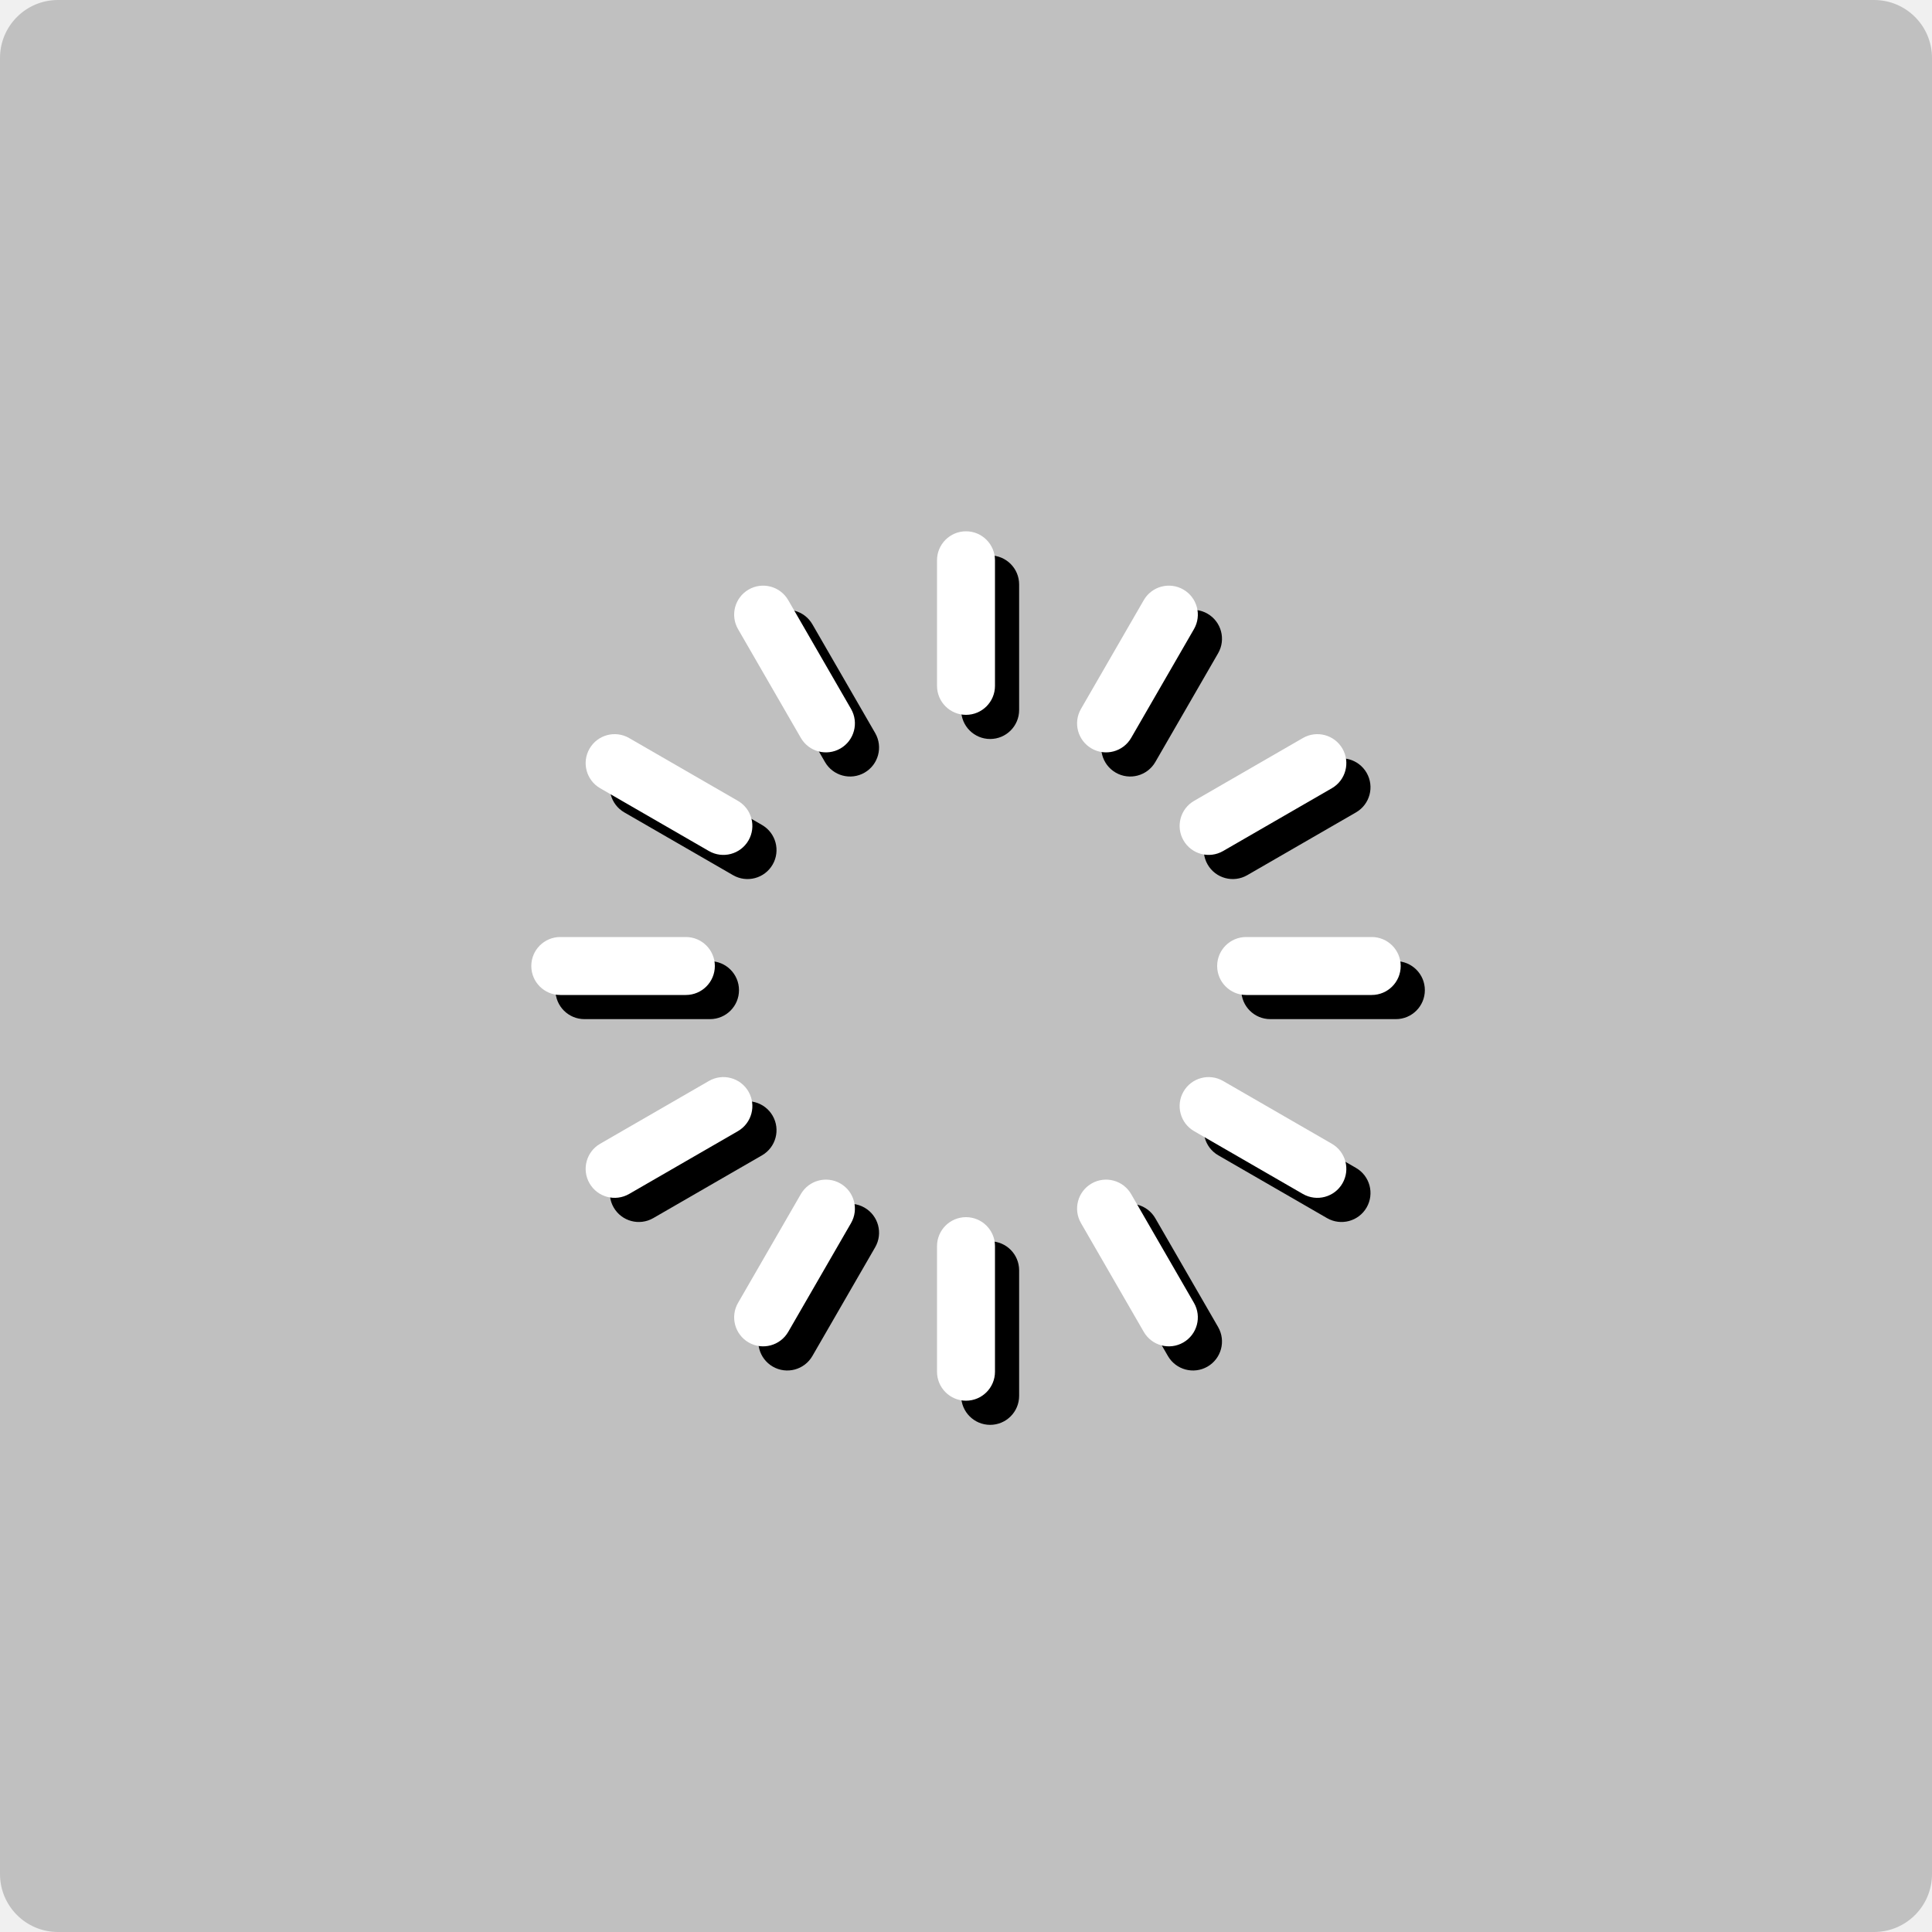
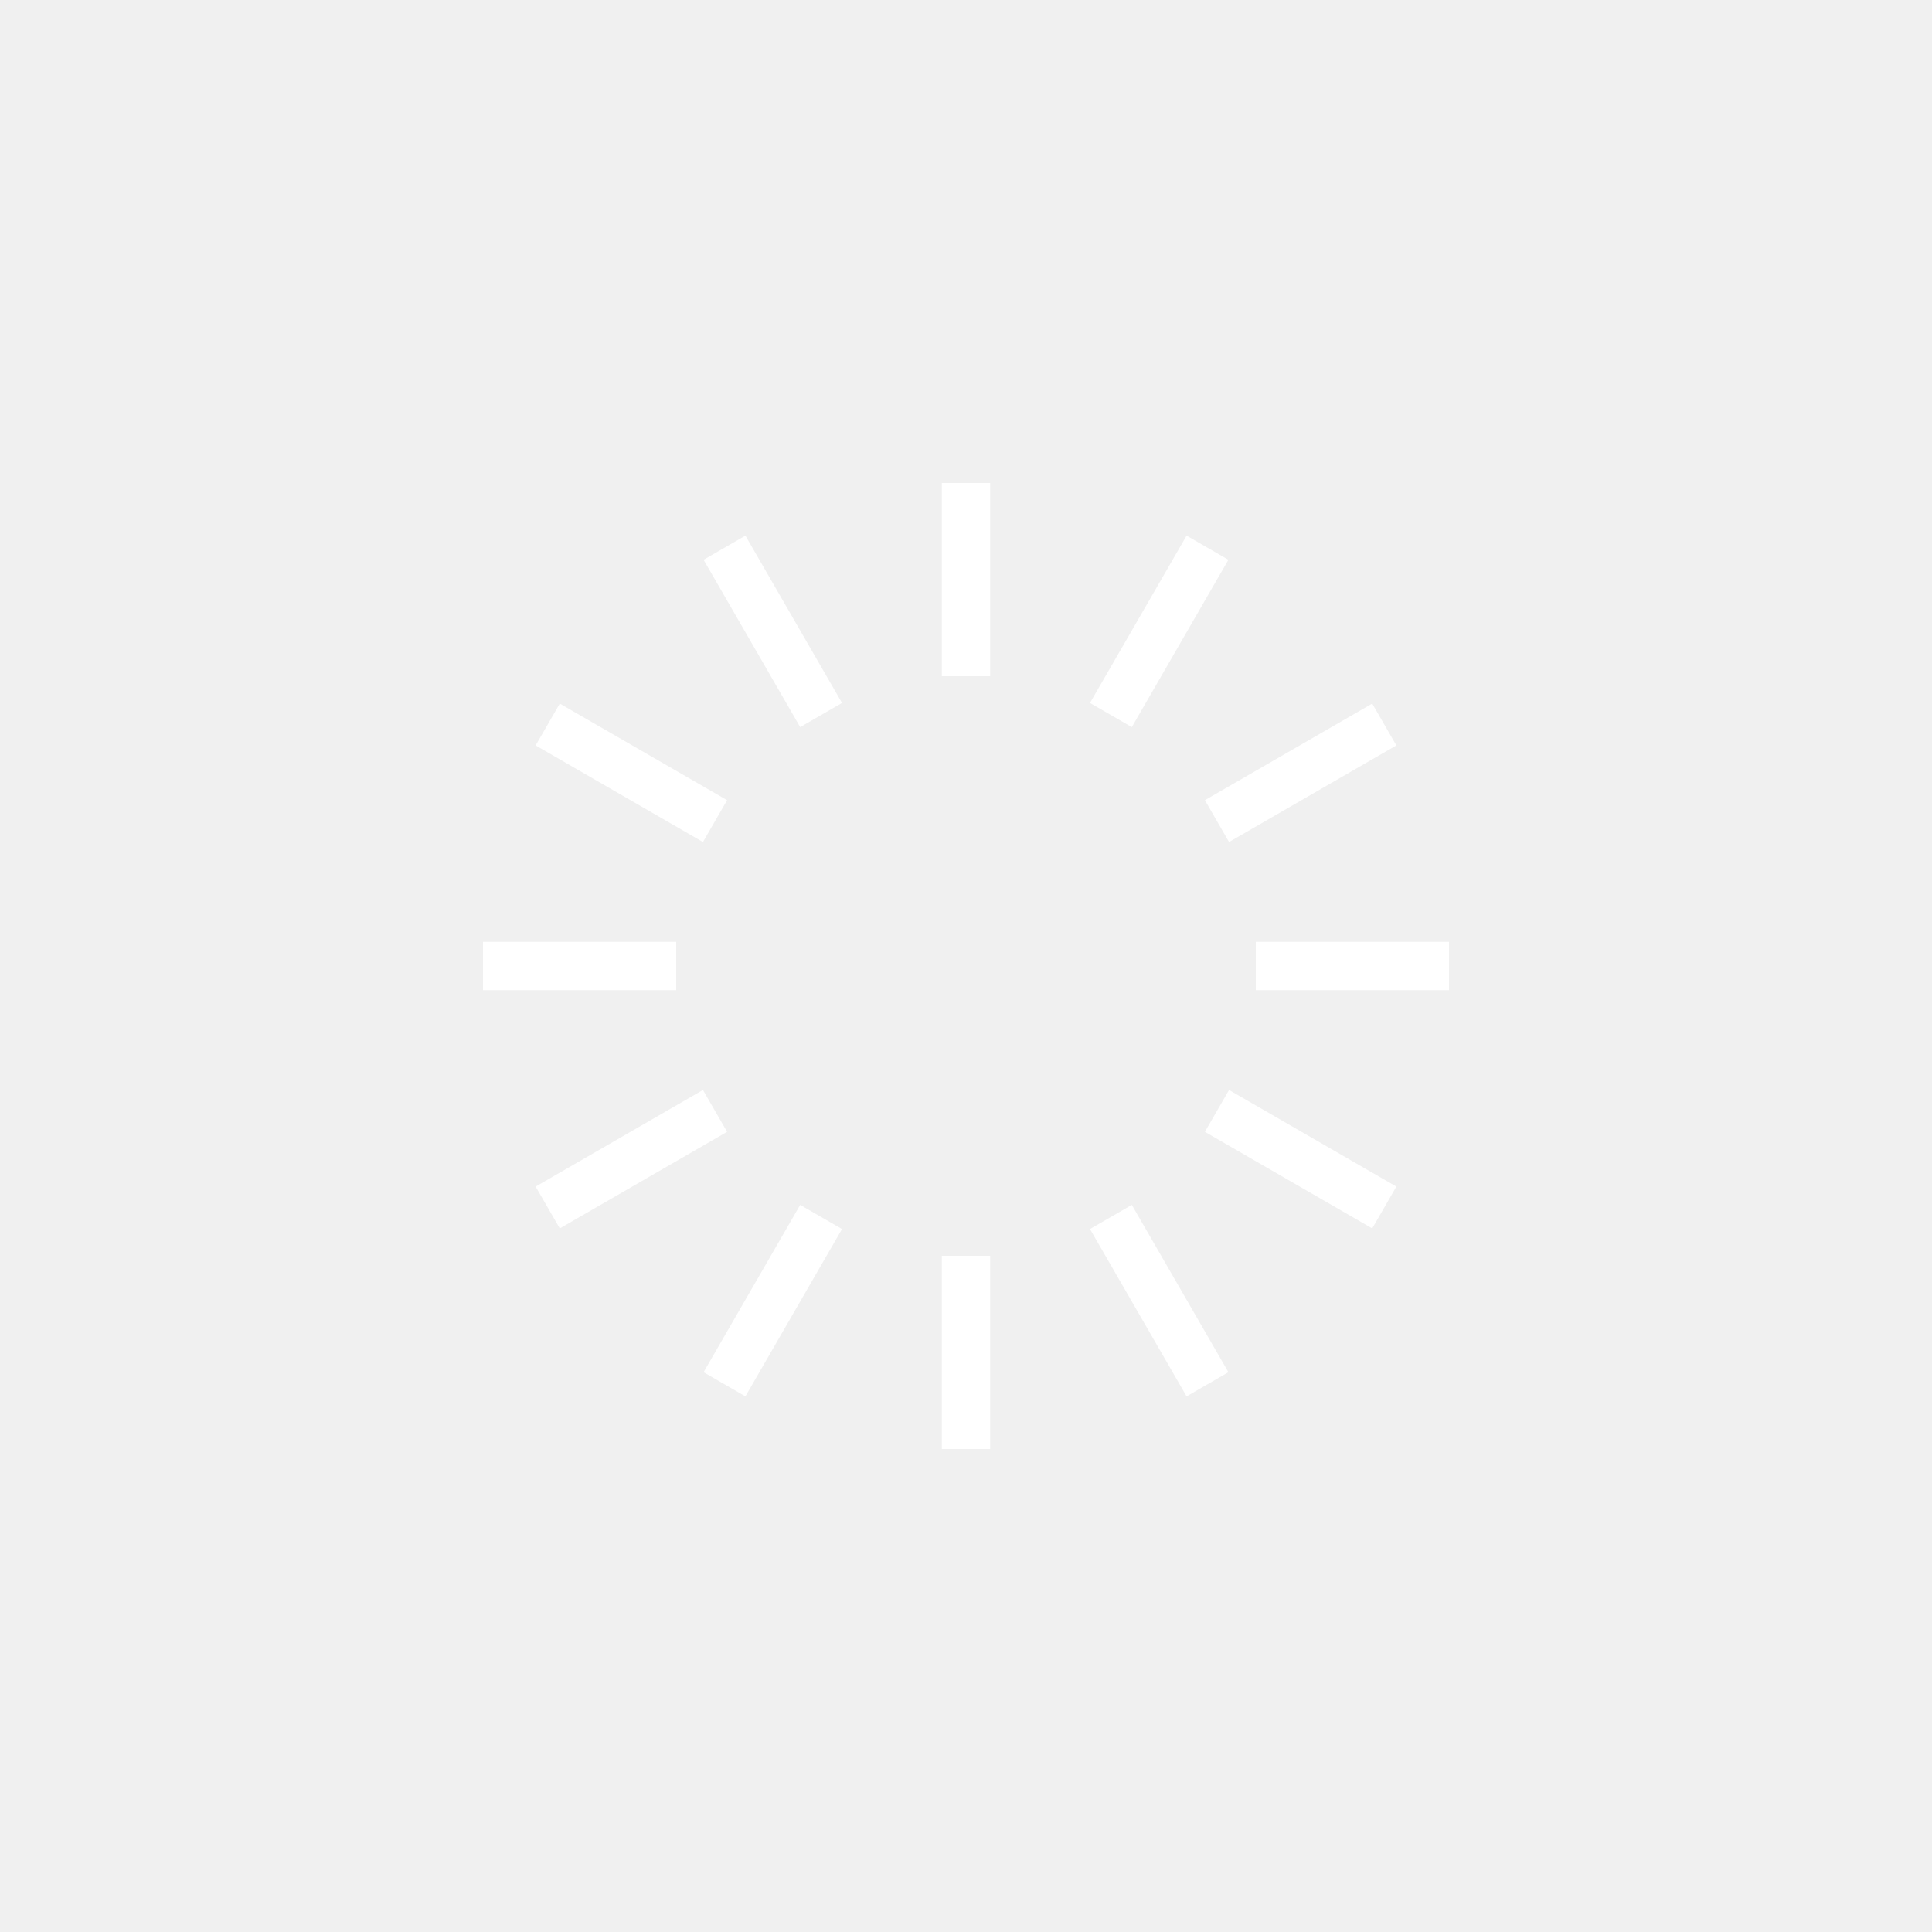
- <svg xmlns="http://www.w3.org/2000/svg" xmlns:xlink="http://www.w3.org/1999/xlink" version="1.1" viewBox="-200 -200 400 400" preserveAspectRatio="xMidYMid meet" style="stroke:none">
-   <defs>
-     <g id="rr">
-       <rect id="r1" x="52" y="-6" width="38" height="12" rx="6" />
-       <use xlink:href="#r1" transform="rotate( 30 0 0)" />
-       <use xlink:href="#r1" transform="rotate( 60 0 0)" />
-       <use xlink:href="#r1" transform="rotate( 90 0 0)" />
-       <use xlink:href="#r1" transform="rotate(120 0 0)" />
-       <use xlink:href="#r1" transform="rotate(150 0 0)" />
-       <use xlink:href="#r1" transform="rotate(180 0 0)" />
-       <use xlink:href="#r1" transform="rotate(210 0 0)" />
-       <use xlink:href="#r1" transform="rotate(240 0 0)" />
-       <use xlink:href="#r1" transform="rotate(270 0 0)" />
-       <use xlink:href="#r1" transform="rotate(300 0 0)" />
-       <use xlink:href="#r1" transform="rotate(330 0 0)" />
-       <animateTransform attributeName="transform" attributeType="XML" type="rotate" from="0 0 0" to="360 0 0" dur="3s" repeatCount="indefinite" />
-     </g>
-   </defs>
-   <rect x="-200" y="-200" width="400" height="400" rx="12" style="fill:#000000;fill-opacity:0.2" />
-   <use xlink:href="#rr" style="fill:#000000" transform="translate(5 5)" />
-   <use xlink:href="#rr" style="fill:#ffffff" />&gt;
+ <svg xmlns="http://www.w3.org/2000/svg" version="1.1" viewBox="-200 -200 400 400" preserveAspectRatio="xMidYMid meet" style="stroke:none">
+   <path id="rr" d="M160,100 L200,100 Z M151.962,130 L186.603,150 Z M130,151.962 L150,186.603 Z M100,160 L100,200 Z M70,151.962 L50,186.603 Z M48.038,130 L13.397,150 Z M40,100 L0,100 Z M48.038,70 L13.397,50 Z M70,48.038 L50,13.397 Z M100,40 L100,0 Z M130,48.038 L150,13.397 Z M151.962,70 L186.603,50" transform="translate(-100 -100)" style="stroke:#ffffff;stroke-width:10px">
+ </path>
</svg>
